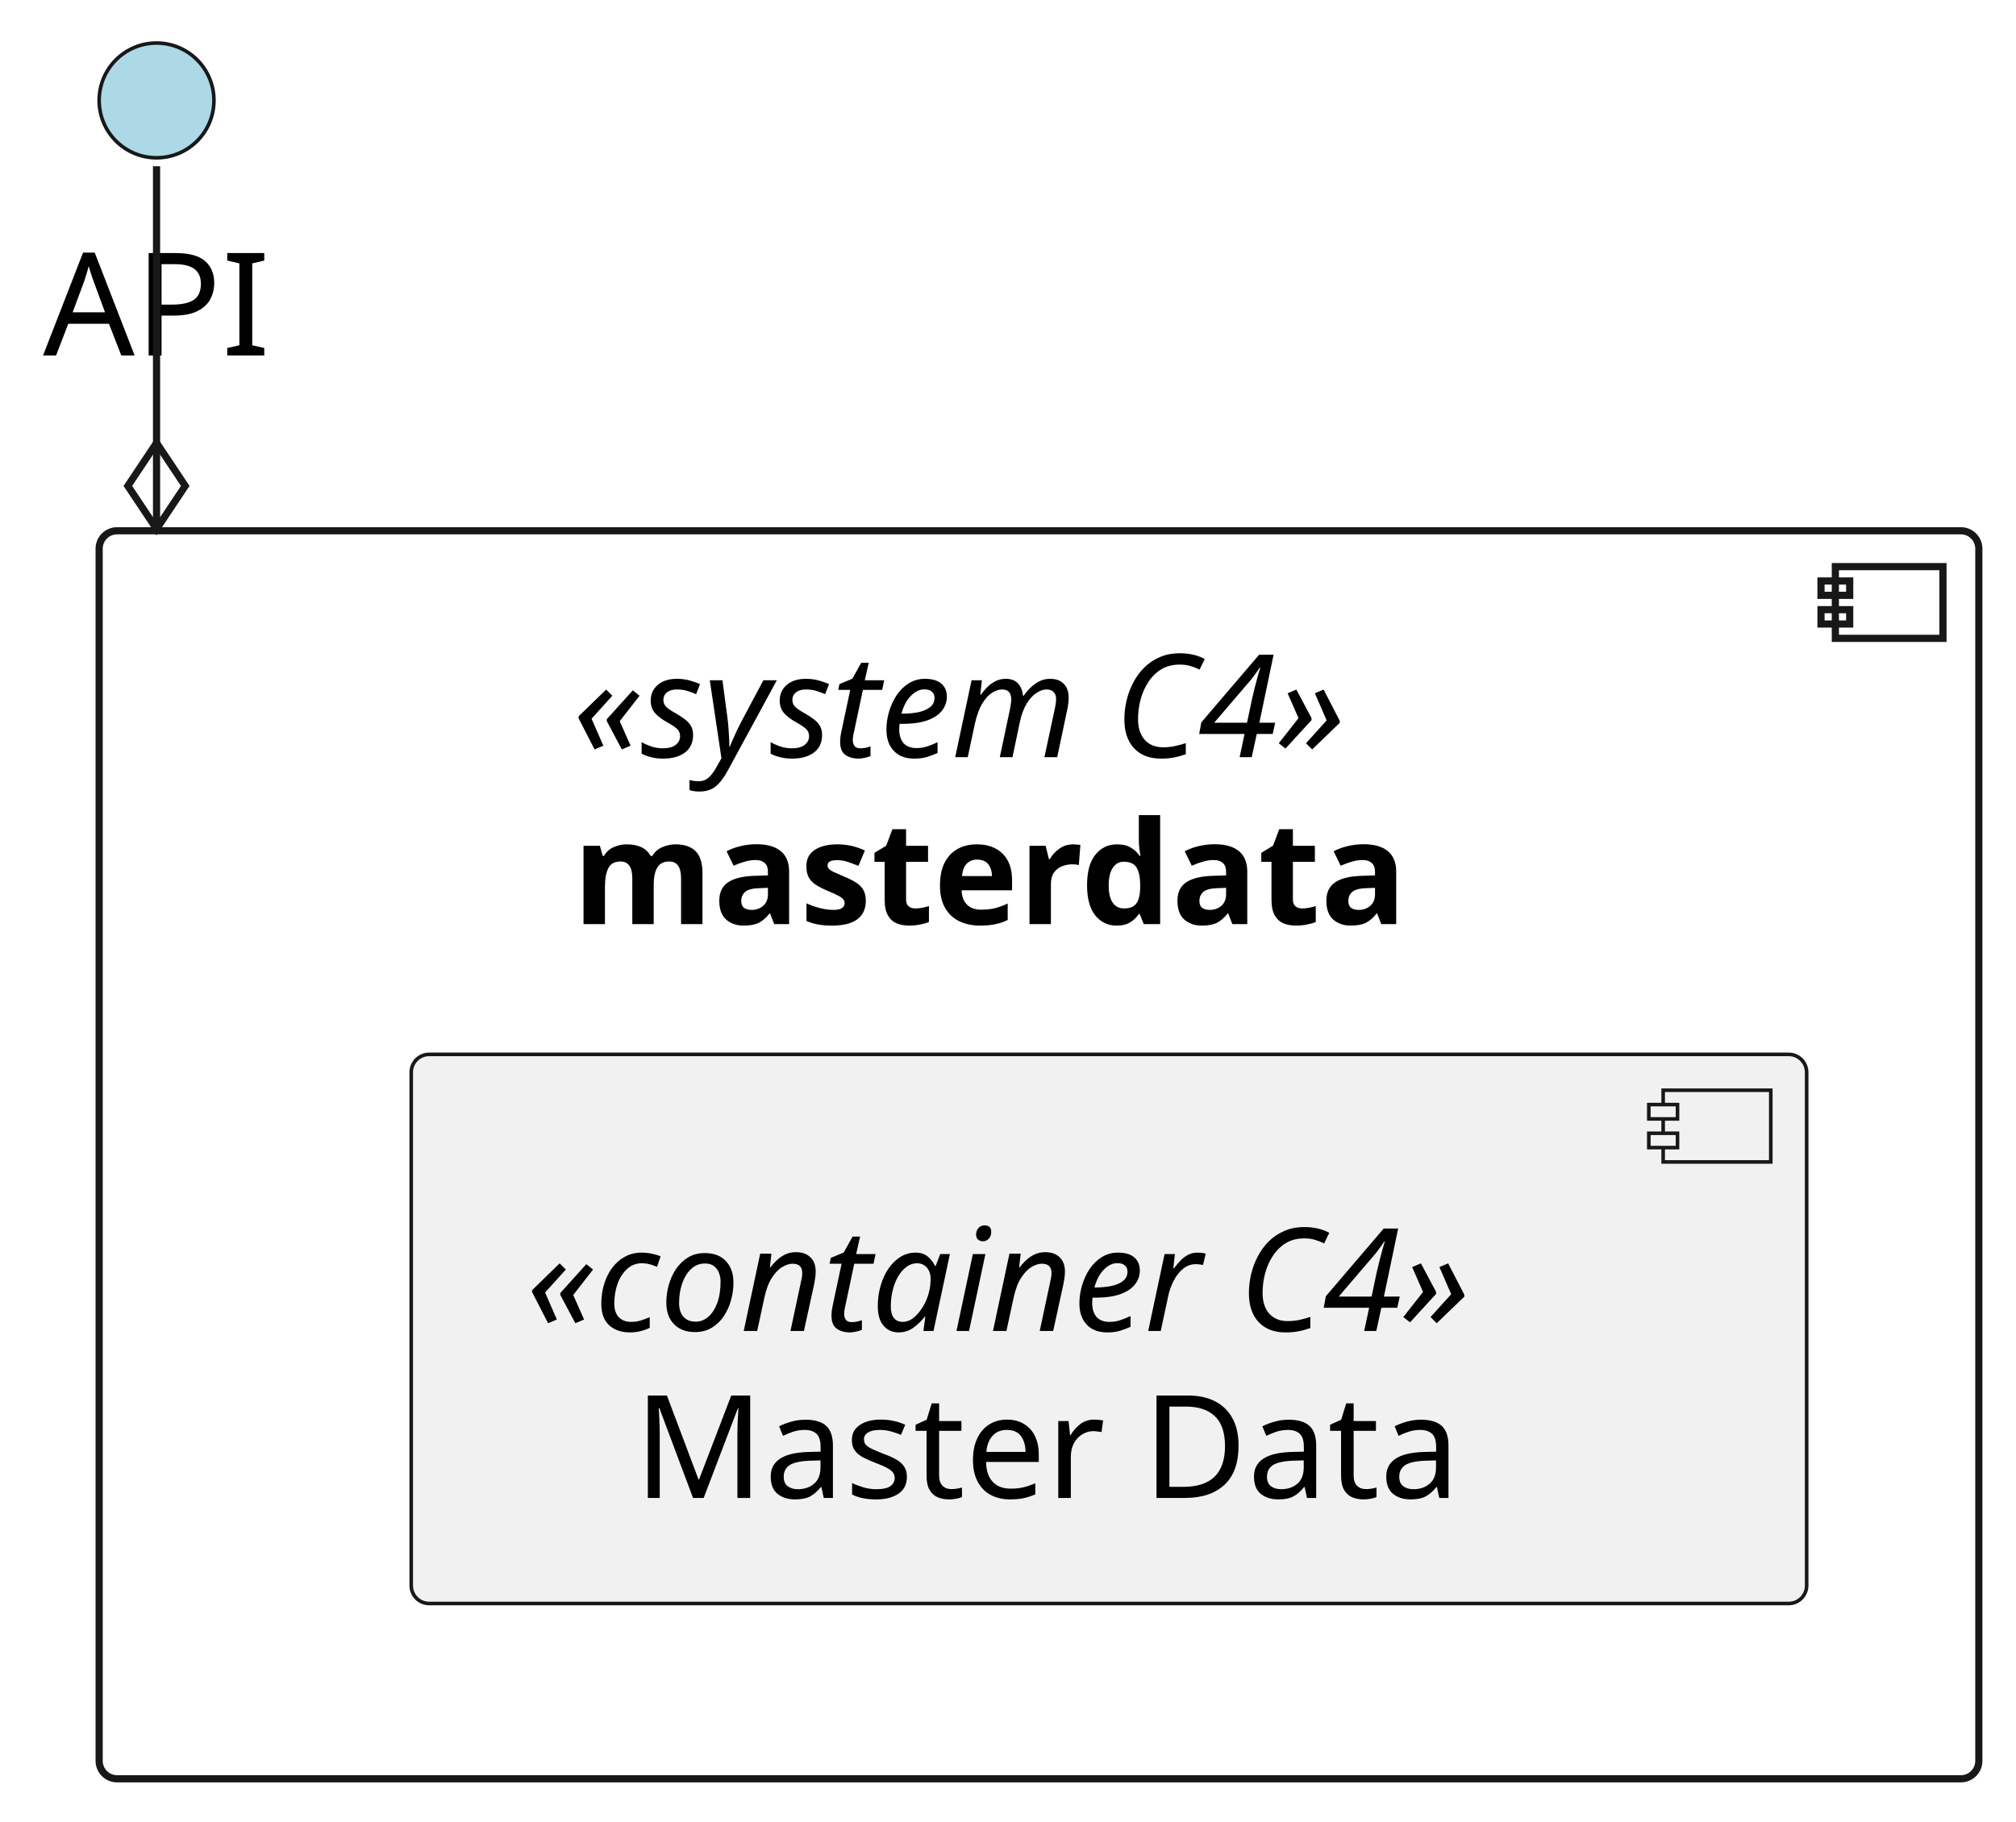
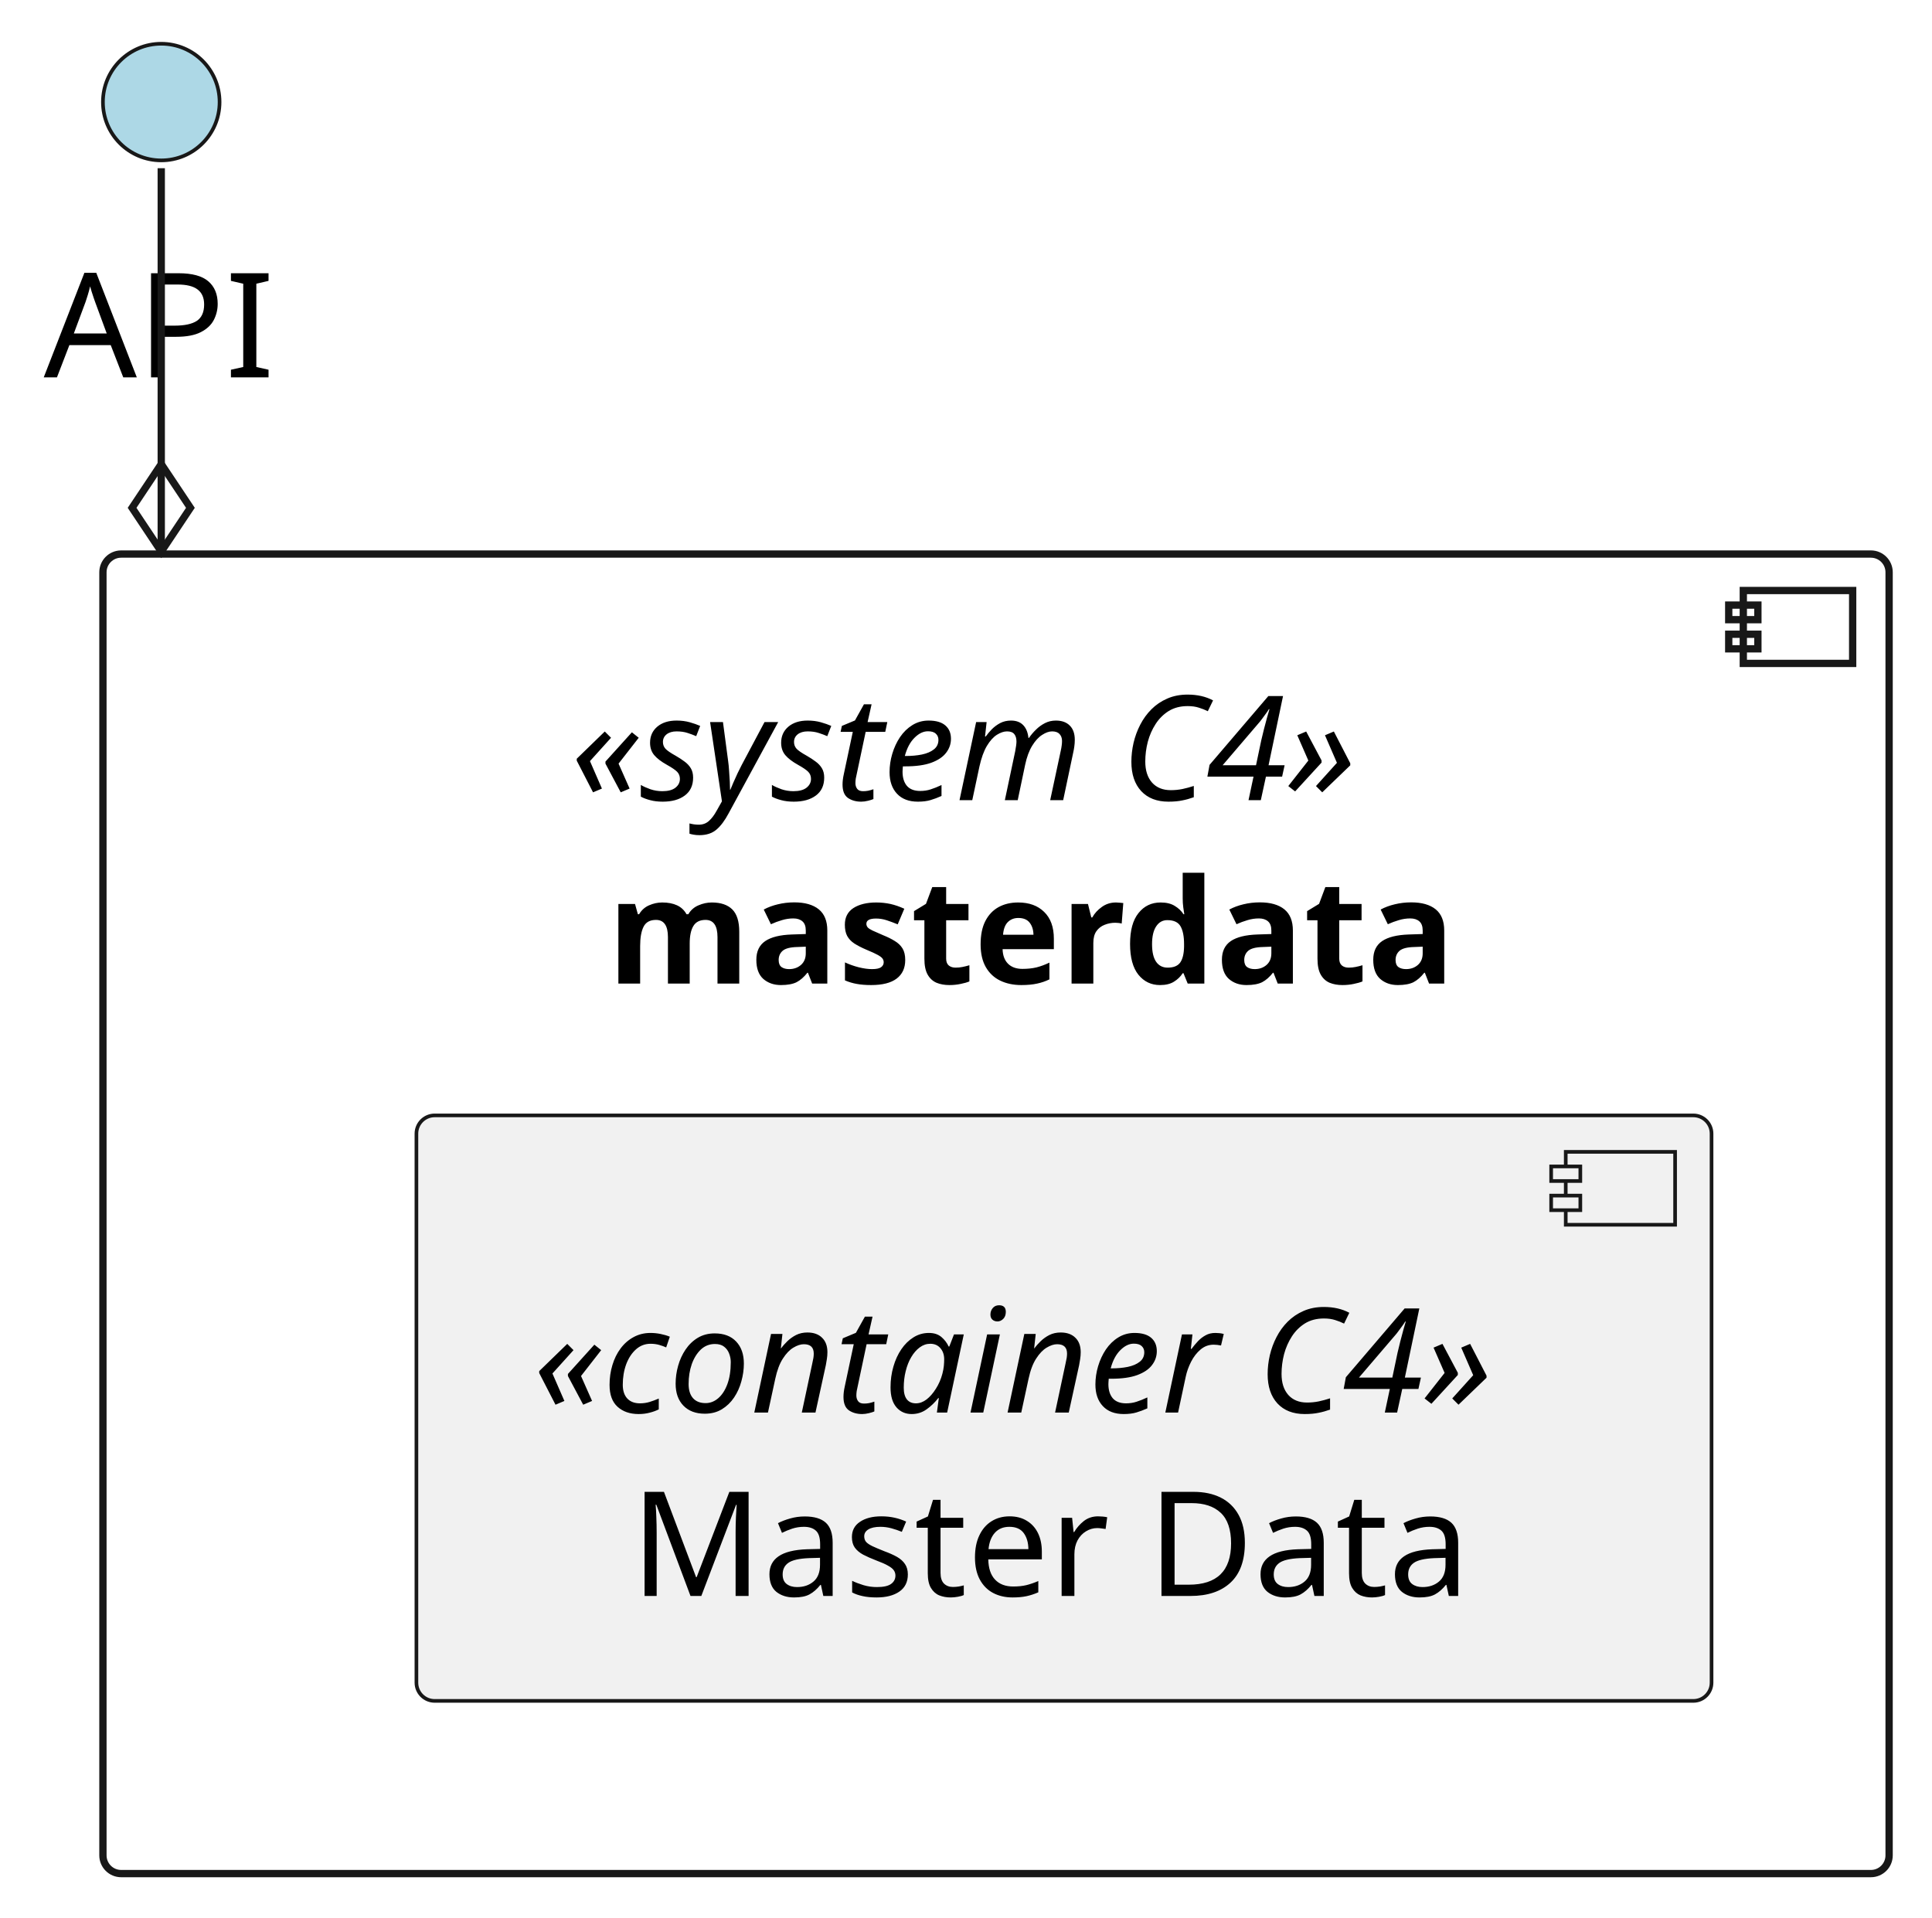
- <svg xmlns="http://www.w3.org/2000/svg" contentStyleType="text/css" data-diagram-type="DESCRIPTION" height="254px" preserveAspectRatio="none" style="width:281px;height:254px;background:#FFFFFF;" version="1.1" viewBox="0 0 281 254" width="281px" zoomAndPan="magnify">
+ <svg xmlns="http://www.w3.org/2000/svg" contentStyleType="text/css" data-diagram-type="DESCRIPTION" height="263px" preserveAspectRatio="none" style="width:265px;height:263px;background:#FFFFFF;" version="1.1" viewBox="0 0 265 263" width="265px" zoomAndPan="magnify">
  <defs />
  <g>
    <g class="cluster" data-entity="masterdata" data-source-line="5" data-uid="ent0003" id="cluster_masterdata">
-       <rect fill="none" height="174" rx="2.5" ry="2.5" style="stroke:#181818;stroke-width:1;" width="262" x="13.82" y="74" />
-       <rect fill="none" height="10" style="stroke:#181818;stroke-width:1;" width="15" x="255.82" y="79" />
-       <rect fill="none" height="2" style="stroke:#181818;stroke-width:1;" width="4" x="253.82" y="81" />
-       <rect fill="none" height="2" style="stroke:#181818;stroke-width:1;" width="4" x="253.82" y="85" />
-       <text fill="#000000" font-family="sans-serif" font-size="20" font-style="italic" lengthAdjust="spacing" textLength="130.039" x="79.801" y="105.564">«system C4»</text>
-       <text fill="#000000" font-family="sans-serif" font-size="20" font-weight="bold" lengthAdjust="spacing" textLength="130.098" x="79.772" y="128.846">masterdata</text>
+       <rect fill="none" height="181" rx="2.5" ry="2.5" style="stroke:#181818;stroke-width:1;" width="245" x="14.118" y="76" />
+       <rect fill="none" height="10" style="stroke:#181818;stroke-width:1;" width="15" x="239.118" y="81" />
+       <rect fill="none" height="2" style="stroke:#181818;stroke-width:1;" width="4" x="237.118" y="83" />
+       <rect fill="none" height="2" style="stroke:#181818;stroke-width:1;" width="4" x="237.118" y="87" />
+       <text fill="#000000" font-family="sans-serif" font-size="20" font-style="italic" lengthAdjust="spacing" textLength="116.709" x="78.264" y="109.762">«system C4»</text>
+       <text fill="#000000" font-family="sans-serif" font-size="20" font-weight="bold" lengthAdjust="spacing" textLength="106.719" x="83.259" y="134.918">masterdata</text>
    </g>
    <g class="entity" data-entity="backend" data-source-line="10" data-uid="ent0005" id="entity_backend">
-       <rect fill="#F1F1F1" height="76.562" rx="2.5" ry="2.5" style="stroke:#181818;stroke-width:0.5;" width="194.5" x="57.32" y="147" />
-       <rect fill="#F1F1F1" height="10" style="stroke:#181818;stroke-width:0.5;" width="15" x="231.82" y="152" />
-       <rect fill="#F1F1F1" height="2" style="stroke:#181818;stroke-width:0.5;" width="4" x="229.82" y="154" />
-       <rect fill="#F1F1F1" height="2" style="stroke:#181818;stroke-width:0.5;" width="4" x="229.82" y="158" />
-       <text fill="#000000" font-family="sans-serif" font-size="20" font-style="italic" lengthAdjust="spacing" textLength="152.5" x="73.32" y="185.565">«container C4»</text>
-       <text fill="#000000" font-family="sans-serif" font-size="20" lengthAdjust="spacing" textLength="122.412" x="88.364" y="208.846">Master Data</text>
+       <rect fill="#F1F1F1" height="80.312" rx="2.5" ry="2.5" style="stroke:#181818;stroke-width:0.5;" width="177.644" x="57.118" y="153" />
+       <rect fill="#F1F1F1" height="10" style="stroke:#181818;stroke-width:0.5;" width="15" x="214.763" y="158" />
+       <rect fill="#F1F1F1" height="2" style="stroke:#181818;stroke-width:0.5;" width="4" x="212.763" y="160" />
+       <rect fill="#F1F1F1" height="2" style="stroke:#181818;stroke-width:0.5;" width="4" x="212.763" y="164" />
+       <text fill="#000000" font-family="sans-serif" font-size="20" font-style="italic" lengthAdjust="spacing" textLength="135.644" x="73.118" y="193.762">«container C4»</text>
+       <text fill="#000000" font-family="sans-serif" font-size="20" lengthAdjust="spacing" textLength="108.926" x="86.478" y="218.918">Master Data</text>
    </g>
    <g class="entity" data-entity="api" data-source-line="3" data-uid="ent0002" id="entity_api">
-       <ellipse cx="21.82" cy="14" fill="#ADD8E6" rx="8" ry="8" style="stroke:#181818;stroke-width:0.5;" />
-       <text fill="#000000" font-family="sans-serif" font-size="20" lengthAdjust="spacing" textLength="31.641" x="6" y="49.565">API</text>
+       <ellipse cx="22.118" cy="14" fill="#ADD8E6" rx="8" ry="8" style="stroke:#181818;stroke-width:0.5;" />
+       <text fill="#000000" font-family="sans-serif" font-size="20" lengthAdjust="spacing" textLength="32.236" x="6" y="51.762">API</text>
    </g>
    <g class="link" data-entity-1="api" data-entity-2="masterdata" data-source-line="5" data-uid="lnk4" id="link_api_masterdata">
-       <path d="M21.82,23.18 C21.82,31.51 21.82,45.51 21.82,61.885 C21.82,63.932 21.82,66.016 21.82,68.13 C21.82,69.188 21.82,70.253 21.82,71.324 C21.82,71.86 21.82,72.398 21.82,72.937 C21.82,73.207 21.82,61.477 21.82,61.747" fill="none" id="api-to-masterdata" style="stroke:#181818;stroke-width:1;" />
-       <polygon fill="none" points="21.82,73.747,25.82,67.747,21.82,61.747,17.82,67.747,21.82,73.747" style="stroke:#181818;stroke-width:1;" />
+       <path d="M22.118,23.07 C22.118,31.59 22.118,46.148 22.118,63.255 C22.118,65.393 22.118,67.572 22.118,69.783 C22.118,70.888 22.118,72.002 22.118,73.124 C22.118,73.684 22.118,74.247 22.118,74.811 C22.118,75.093 22.118,63.376 22.118,63.659" fill="none" id="api-to-masterdata" style="stroke:#181818;stroke-width:1;" />
+       <polygon fill="none" points="22.118,75.659,26.118,69.659,22.118,63.659,18.118,69.659,22.118,75.659" style="stroke:#181818;stroke-width:1;" />
    </g>
  </g>
</svg>
